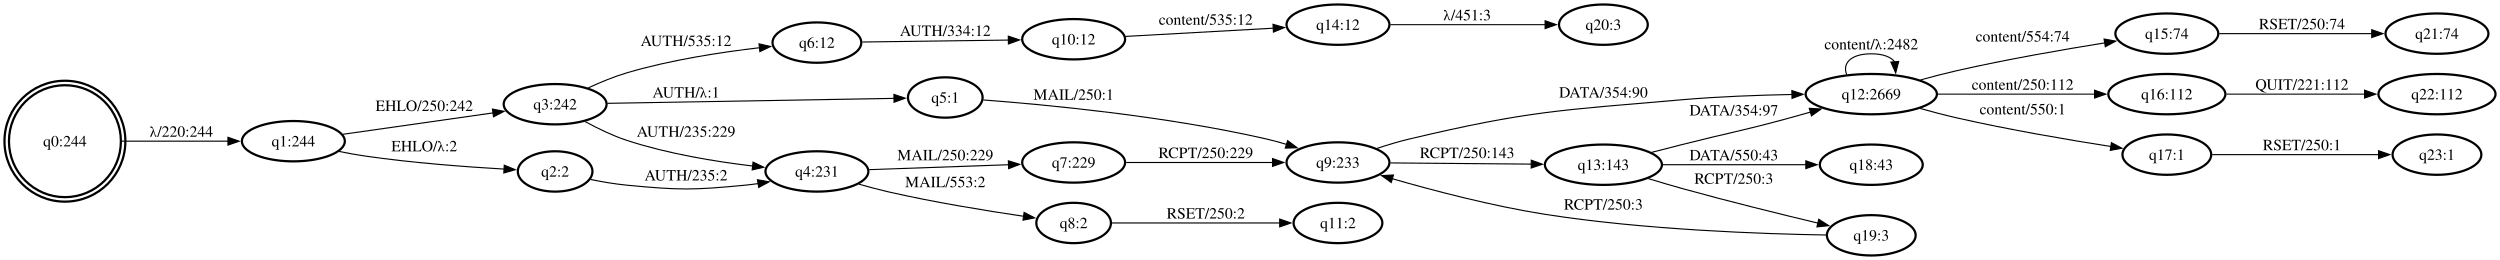
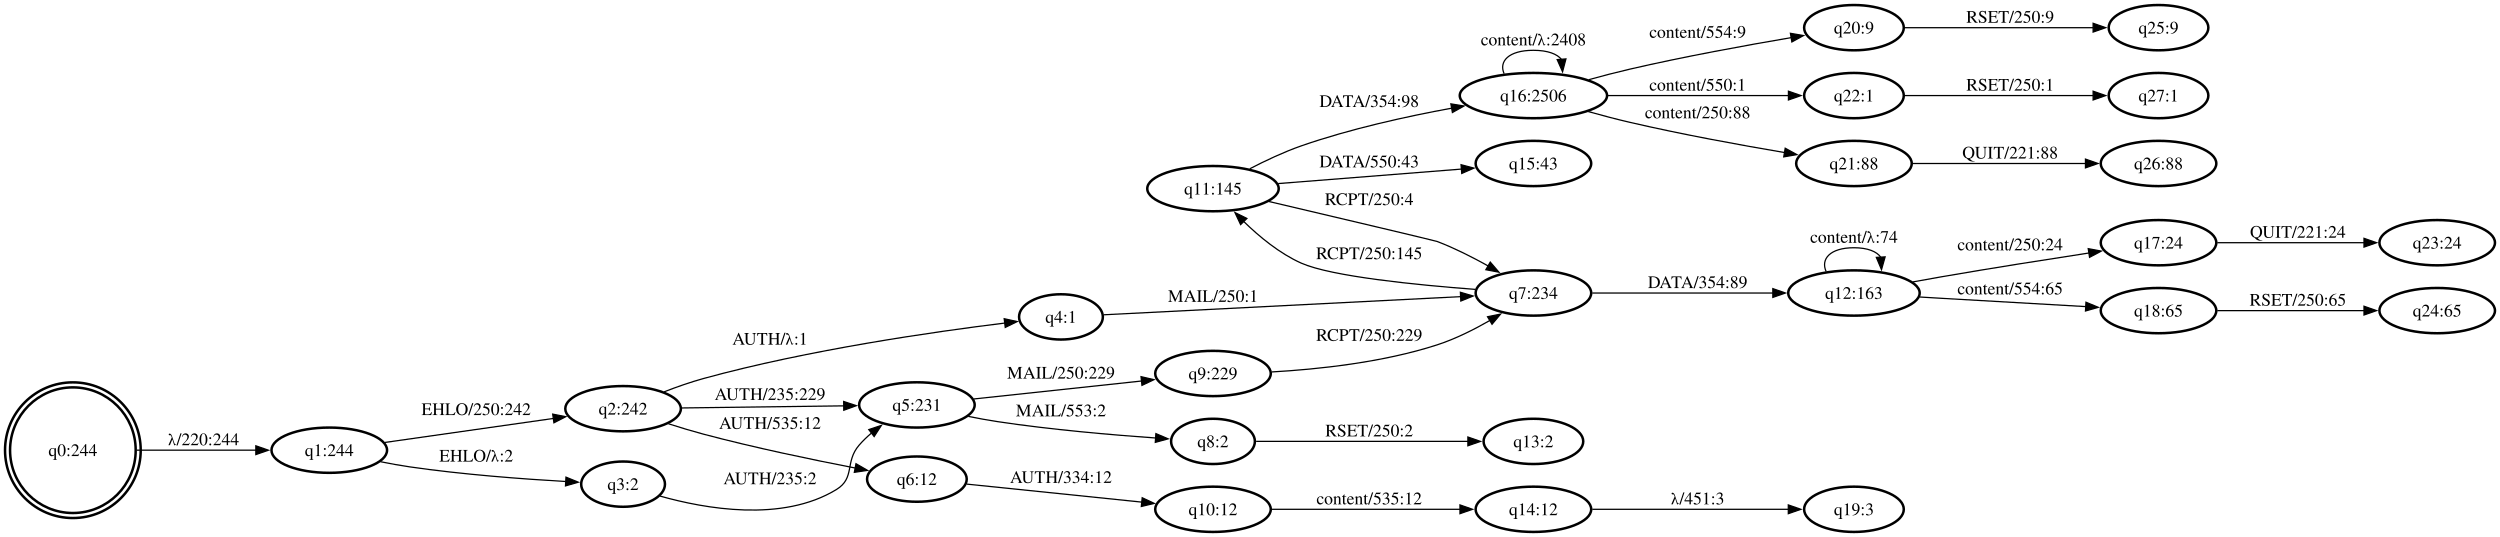
- <svg xmlns="http://www.w3.org/2000/svg" width="2231pt" height="232pt" viewBox="0.00 0.00 2231.36 232.00">
-   <g id="graph0" class="graph" transform="scale(1 1) rotate(0) translate(4 228)">
-     <polygon fill="white" stroke="none" points="-4,4 -4,-228 2227.36,-228 2227.36,4 -4,4" />
+ <svg xmlns="http://www.w3.org/2000/svg" width="1988pt" height="427pt" viewBox="0.00 0.00 1988.05 427.00">
+   <g id="graph0" class="graph" transform="scale(1 1) rotate(0) translate(4 423)">
+     <polygon fill="white" stroke="none" points="-4,4 -4,-423 1984.05,-423 1984.05,4 -4,4" />
    <g id="node1" class="node">
-       <ellipse fill="none" stroke="black" stroke-width="2" cx="954.27" cy="-193" rx="45.95" ry="18" />
-       <text text-anchor="middle" x="954.27" y="-188.32" font-family="Times,serif" font-size="14.00">q10:12</text>
+       <ellipse fill="none" stroke="black" stroke-width="2" cx="1215.4" cy="-347" rx="58.57" ry="18" />
+       <text text-anchor="middle" x="1215.4" y="-342.32" font-family="Times,serif" font-size="14.00">q16:2506</text>
+     </g>
+     <g id="edge1" class="edge">
+       <path fill="none" stroke="black" d="M1192.1,-364.41C1187.8,-374.09 1195.5,-383 1215.4,-383 1226.9,-383 1234.4,-380.02 1237.8,-375.64" />
+       <polygon fill="black" stroke="black" points="1241.27,-376.17 1238.58,-365.92 1234.29,-375.61 1241.27,-376.17" />
+       <text text-anchor="middle" x="1215.4" y="-386.94" font-family="Times,serif" font-size="14.00">content/λ:2408</text>
    </g>
    <g id="node2" class="node">
-       <ellipse fill="none" stroke="black" stroke-width="2" cx="1190.2" cy="-206" rx="45.95" ry="18" />
-       <text text-anchor="middle" x="1190.2" y="-201.32" font-family="Times,serif" font-size="14.00">q14:12</text>
-     </g>
-     <g id="edge1" class="edge">
-       <path fill="none" stroke="black" d="M1000.65,-195.52C1038.3,-197.62 1092.1,-200.61 1132.6,-202.86" />
-       <polygon fill="black" stroke="black" points="1132.21,-206.34 1142.39,-203.41 1132.6,-199.35 1132.21,-206.34" />
-       <text text-anchor="middle" x="1072.2" y="-205.94" font-family="Times,serif" font-size="14.00">content/535:12</text>
+       <ellipse fill="none" stroke="black" stroke-width="2" cx="1470.3" cy="-401" rx="39.63" ry="18" />
+       <text text-anchor="middle" x="1470.3" y="-396.32" font-family="Times,serif" font-size="14.00">q20:9</text>
+     </g>
+     <g id="edge2" class="edge">
+       <path fill="none" stroke="black" d="M1259.4,-359.64C1270,-362.57 1281.4,-365.54 1292,-368 1335.2,-378 1384.9,-387.04 1420.6,-393.12" />
+       <polygon fill="black" stroke="black" points="1419.76,-396.53 1430.21,-394.74 1420.93,-389.63 1419.76,-396.53" />
+       <text text-anchor="middle" x="1346" y="-392.94" font-family="Times,serif" font-size="14.00">content/554:9</text>
    </g>
    <g id="node3" class="node">
-       <ellipse fill="none" stroke="black" stroke-width="2" cx="1427.1" cy="-206" rx="39.63" ry="18" />
-       <text text-anchor="middle" x="1427.1" y="-201.32" font-family="Times,serif" font-size="14.00">q20:3</text>
-     </g>
-     <g id="edge2" class="edge">
-       <path fill="none" stroke="black" d="M1237,-206C1276.7,-206 1334.1,-206 1375.2,-206" />
-       <polygon fill="black" stroke="black" points="1375.09,-209.5 1385.09,-206 1375.09,-202.5 1375.09,-209.5" />
-       <text text-anchor="middle" x="1305.5" y="-209.94" font-family="Times,serif" font-size="14.00">λ/451:3</text>
+       <ellipse fill="none" stroke="black" stroke-width="2" cx="1470.3" cy="-347" rx="39.63" ry="18" />
+       <text text-anchor="middle" x="1470.3" y="-342.32" font-family="Times,serif" font-size="14.00">q22:1</text>
+     </g>
+     <g id="edge3" class="edge">
+       <path fill="none" stroke="black" d="M1274.7,-347C1318.1,-347 1376.7,-347 1418.2,-347" />
+       <polygon fill="black" stroke="black" points="1418.19,-350.5 1428.19,-347 1418.19,-343.5 1418.19,-350.5" />
+       <text text-anchor="middle" x="1346" y="-350.94" font-family="Times,serif" font-size="14.00">content/550:1</text>
    </g>
    <g id="node4" class="node">
-       <ellipse fill="none" stroke="black" stroke-width="2" cx="1666.2" cy="-144" rx="58.57" ry="18" />
-       <text text-anchor="middle" x="1666.2" y="-139.32" font-family="Times,serif" font-size="14.00">q12:2669</text>
-     </g>
-     <g id="edge3" class="edge">
-       <path fill="none" stroke="black" d="M1644.3,-161.41C1640.2,-171.09 1647.5,-180 1666.2,-180 1677,-180 1684,-177.02 1687.2,-172.64" />
-       <polygon fill="black" stroke="black" points="1690.67,-173.17 1687.98,-162.92 1683.69,-172.61 1690.67,-173.17" />
-       <text text-anchor="middle" x="1666.2" y="-183.94" font-family="Times,serif" font-size="14.00">content/λ:2482</text>
+       <ellipse fill="none" stroke="black" stroke-width="2" cx="1470.3" cy="-293" rx="45.95" ry="18" />
+       <text text-anchor="middle" x="1470.3" y="-288.32" font-family="Times,serif" font-size="14.00">q21:88</text>
+     </g>
+     <g id="edge4" class="edge">
+       <path fill="none" stroke="black" d="M1259,-334.29C1269.7,-331.29 1281.2,-328.25 1292,-325.75 1333.1,-316.19 1380.1,-307.61 1415.4,-301.64" />
+       <polygon fill="black" stroke="black" points="1415.63,-305.15 1424.91,-300.04 1414.46,-298.25 1415.63,-305.15" />
+       <text text-anchor="middle" x="1346" y="-328.94" font-family="Times,serif" font-size="14.00">content/250:88</text>
    </g>
    <g id="node5" class="node">
-       <ellipse fill="none" stroke="black" stroke-width="2" cx="1930" cy="-198" rx="45.95" ry="18" />
-       <text text-anchor="middle" x="1930" y="-193.32" font-family="Times,serif" font-size="14.00">q15:74</text>
-     </g>
-     <g id="edge4" class="edge">
-       <path fill="none" stroke="black" d="M1710.2,-156.71C1720.8,-159.63 1732.2,-162.59 1742.8,-165 1786.9,-175.01 1837.5,-183.81 1874.8,-189.79" />
-       <polygon fill="black" stroke="black" points="1873.98,-193.2 1884.4,-191.32 1875.08,-186.29 1873.98,-193.2" />
-       <text text-anchor="middle" x="1801.3" y="-190.94" font-family="Times,serif" font-size="14.00">content/554:74</text>
+       <ellipse fill="none" stroke="black" stroke-width="2" cx="1712.5" cy="-401" rx="39.63" ry="18" />
+       <text text-anchor="middle" x="1712.5" y="-396.32" font-family="Times,serif" font-size="14.00">q25:9</text>
+     </g>
+     <g id="edge5" class="edge">
+       <path fill="none" stroke="black" d="M1510.6,-401C1551.6,-401 1615.8,-401 1660.5,-401" />
+       <polygon fill="black" stroke="black" points="1660.49,-404.5 1670.49,-401 1660.49,-397.5 1660.49,-404.5" />
+       <text text-anchor="middle" x="1594.5" y="-404.94" font-family="Times,serif" font-size="14.00">RSET/250:9</text>
    </g>
    <g id="node6" class="node">
-       <ellipse fill="none" stroke="black" stroke-width="2" cx="1930" cy="-144" rx="52.26" ry="18" />
-       <text text-anchor="middle" x="1930" y="-139.32" font-family="Times,serif" font-size="14.00">q16:112</text>
-     </g>
-     <g id="edge5" class="edge">
-       <path fill="none" stroke="black" d="M1725.6,-144C1767.2,-144 1823,-144 1865.6,-144" />
-       <polygon fill="black" stroke="black" points="1865.49,-147.5 1875.49,-144 1865.49,-140.5 1865.49,-147.5" />
-       <text text-anchor="middle" x="1801.3" y="-147.94" font-family="Times,serif" font-size="14.00">content/250:112</text>
+       <ellipse fill="none" stroke="black" stroke-width="2" cx="1712.5" cy="-347" rx="39.63" ry="18" />
+       <text text-anchor="middle" x="1712.5" y="-342.32" font-family="Times,serif" font-size="14.00">q27:1</text>
+     </g>
+     <g id="edge6" class="edge">
+       <path fill="none" stroke="black" d="M1510.6,-347C1551.6,-347 1615.8,-347 1660.5,-347" />
+       <polygon fill="black" stroke="black" points="1660.49,-350.5 1670.49,-347 1660.49,-343.5 1660.49,-350.5" />
+       <text text-anchor="middle" x="1594.5" y="-350.94" font-family="Times,serif" font-size="14.00">RSET/250:1</text>
    </g>
    <g id="node7" class="node">
-       <ellipse fill="none" stroke="black" stroke-width="2" cx="1930" cy="-90" rx="39.63" ry="18" />
-       <text text-anchor="middle" x="1930" y="-85.33" font-family="Times,serif" font-size="14.00">q17:1</text>
-     </g>
-     <g id="edge6" class="edge">
-       <path fill="none" stroke="black" d="M1709.8,-131.22C1720.5,-128.23 1732,-125.2 1742.8,-122.75 1789.1,-112.2 1842.5,-103.13 1880.2,-97.22" />
-       <polygon fill="black" stroke="black" points="1880.55,-100.71 1889.9,-95.72 1879.49,-93.79 1880.55,-100.71" />
-       <text text-anchor="middle" x="1801.3" y="-125.95" font-family="Times,serif" font-size="14.00">content/550:1</text>
+       <ellipse fill="none" stroke="black" stroke-width="2" cx="1712.5" cy="-293" rx="45.95" ry="18" />
+       <text text-anchor="middle" x="1712.5" y="-288.32" font-family="Times,serif" font-size="14.00">q26:88</text>
+     </g>
+     <g id="edge7" class="edge">
+       <path fill="none" stroke="black" d="M1517,-293C1556.1,-293 1612.4,-293 1654.4,-293" />
+       <polygon fill="black" stroke="black" points="1654.39,-296.5 1664.39,-293 1654.39,-289.5 1654.39,-296.5" />
+       <text text-anchor="middle" x="1594.5" y="-296.94" font-family="Times,serif" font-size="14.00">QUIT/221:88</text>
    </g>
    <g id="node8" class="node">
-       <ellipse fill="none" stroke="black" stroke-width="2" cx="2171.1" cy="-198" rx="45.95" ry="18" />
-       <text text-anchor="middle" x="2171.1" y="-193.32" font-family="Times,serif" font-size="14.00">q21:74</text>
-     </g>
-     <g id="edge7" class="edge">
-       <path fill="none" stroke="black" d="M1976.8,-198C2015.6,-198 2071.4,-198 2113.1,-198" />
-       <polygon fill="black" stroke="black" points="2112.89,-201.5 2122.89,-198 2112.89,-194.5 2112.89,-201.5" />
-       <text text-anchor="middle" x="2050.6" y="-201.94" font-family="Times,serif" font-size="14.00">RSET/250:74</text>
+       <ellipse fill="none" stroke="black" stroke-width="2" cx="257.84" cy="-65" rx="45.95" ry="18" />
+       <text text-anchor="middle" x="257.84" y="-60.33" font-family="Times,serif" font-size="14.00">q1:244</text>
    </g>
    <g id="node9" class="node">
-       <ellipse fill="none" stroke="black" stroke-width="2" cx="2171.1" cy="-144" rx="52.26" ry="18" />
-       <text text-anchor="middle" x="2171.1" y="-139.32" font-family="Times,serif" font-size="14.00">q22:112</text>
+       <ellipse fill="none" stroke="black" stroke-width="2" cx="491.48" cy="-38" rx="33.32" ry="18" />
+       <text text-anchor="middle" x="491.48" y="-33.33" font-family="Times,serif" font-size="14.00">q3:2</text>
    </g>
    <g id="edge8" class="edge">
-       <path fill="none" stroke="black" d="M1983.2,-144C2019.6,-144 2068.3,-144 2106.9,-144" />
-       <polygon fill="black" stroke="black" points="2106.49,-147.5 2116.49,-144 2106.49,-140.5 2106.49,-147.5" />
-       <text text-anchor="middle" x="2050.6" y="-147.94" font-family="Times,serif" font-size="14.00">QUIT/221:112</text>
+       <path fill="none" stroke="black" d="M298.66,-55.83C306.31,-54.29 314.27,-52.84 321.79,-51.75 363.67,-45.66 411.82,-42.07 445.93,-40.1" />
+       <polygon fill="black" stroke="black" points="446.07,-43.59 455.86,-39.55 445.68,-36.6 446.07,-43.59" />
+       <text text-anchor="middle" x="374.66" y="-55.95" font-family="Times,serif" font-size="14.00">EHLO/λ:2</text>
    </g>
    <g id="node10" class="node">
-       <ellipse fill="none" stroke="black" stroke-width="2" cx="2171.1" cy="-90" rx="39.63" ry="18" />
-       <text text-anchor="middle" x="2171.1" y="-85.33" font-family="Times,serif" font-size="14.00">q23:1</text>
+       <ellipse fill="none" stroke="black" stroke-width="2" cx="491.48" cy="-98" rx="45.95" ry="18" />
+       <text text-anchor="middle" x="491.48" y="-93.33" font-family="Times,serif" font-size="14.00">q2:242</text>
    </g>
    <g id="edge9" class="edge">
-       <path fill="none" stroke="black" d="M1970.5,-90C2011.2,-90 2074.7,-90 2119.1,-90" />
-       <polygon fill="black" stroke="black" points="2118.99,-93.5 2128.99,-90 2118.99,-86.5 2118.99,-93.5" />
-       <text text-anchor="middle" x="2050.6" y="-93.95" font-family="Times,serif" font-size="14.00">RSET/250:1</text>
+       <path fill="none" stroke="black" d="M302.14,-71.17C340,-76.56 395.17,-84.42 436.02,-90.24" />
+       <polygon fill="black" stroke="black" points="435.51,-93.7 445.9,-91.65 436.49,-86.77 435.51,-93.7" />
+       <text text-anchor="middle" x="374.66" y="-92.95" font-family="Times,serif" font-size="14.00">EHLO/250:242</text>
    </g>
    <g id="node11" class="node">
-       <ellipse fill="none" stroke="black" stroke-width="2" cx="1190.2" cy="-83" rx="45.95" ry="18" />
-       <text text-anchor="middle" x="1190.2" y="-78.33" font-family="Times,serif" font-size="14.00">q9:233</text>
+       <ellipse fill="none" stroke="black" stroke-width="2" cx="725.13" cy="-101" rx="45.95" ry="18" />
+       <text text-anchor="middle" x="725.13" y="-96.33" font-family="Times,serif" font-size="14.00">q5:231</text>
    </g>
    <g id="edge10" class="edge">
-       <path fill="none" stroke="black" d="M1225.1,-95.57C1234.4,-98.67 1244.6,-101.74 1254.1,-104 1360.4,-129.16 1388.6,-129.58 1497.4,-139 1529.6,-141.79 1565.3,-143.1 1595.6,-143.69" />
-       <polygon fill="black" stroke="black" points="1595.33,-147.19 1605.39,-143.85 1595.45,-140.19 1595.33,-147.19" />
-       <text text-anchor="middle" x="1427.1" y="-140.94" font-family="Times,serif" font-size="14.00">DATA/354:90</text>
+       <path fill="none" stroke="black" d="M520.86,-28.52C556.47,-18.47 618.08,-7.36 661.18,-33.75 676.18,-42.94 667.69,-55.68 679.18,-69 682.13,-72.41 685.5,-75.65 689.06,-78.66" />
+       <polygon fill="black" stroke="black" points="686.86,-81.38 696.91,-84.73 691.14,-75.85 686.86,-81.38" />
+       <text text-anchor="middle" x="608.31" y="-37.95" font-family="Times,serif" font-size="14.00">AUTH/235:2</text>
+     </g>
+     <g id="edge11" class="edge">
+       <path fill="none" stroke="black" d="M538.25,-98.59C575.21,-99.07 627.42,-99.75 667.1,-100.26" />
+       <polygon fill="black" stroke="black" points="666.9,-103.76 676.95,-100.39 666.99,-96.76 666.9,-103.76" />
+       <text text-anchor="middle" x="608.31" y="-104.95" font-family="Times,serif" font-size="14.00">AUTH/235:229</text>
    </g>
    <g id="node12" class="node">
-       <ellipse fill="none" stroke="black" stroke-width="2" cx="1427.1" cy="-81" rx="52.26" ry="18" />
-       <text text-anchor="middle" x="1427.1" y="-76.33" font-family="Times,serif" font-size="14.00">q13:143</text>
-     </g>
-     <g id="edge11" class="edge">
-       <path fill="none" stroke="black" d="M1237,-82.61C1272.9,-82.3 1323.1,-81.88 1362.8,-81.54" />
-       <polygon fill="black" stroke="black" points="1362.72,-85.04 1372.69,-81.45 1362.66,-78.04 1362.72,-85.04" />
-       <text text-anchor="middle" x="1305.5" y="-86.95" font-family="Times,serif" font-size="14.00">RCPT/250:143</text>
+       <ellipse fill="none" stroke="black" stroke-width="2" cx="839.7" cy="-171" rx="33.32" ry="18" />
+       <text text-anchor="middle" x="839.7" y="-166.32" font-family="Times,serif" font-size="14.00">q4:1</text>
    </g>
    <g id="edge12" class="edge">
-       <path fill="none" stroke="black" d="M1470.2,-92.03C1479.2,-94.35 1488.6,-96.77 1497.4,-99 1538.3,-109.37 1548.9,-110.73 1589.6,-121.75 1596.9,-123.72 1604.6,-125.87 1612.1,-128.03" />
-       <polygon fill="black" stroke="black" points="1610.87,-131.32 1621.45,-130.76 1612.83,-124.6 1610.87,-131.32" />
-       <text text-anchor="middle" x="1543.5" y="-124.95" font-family="Times,serif" font-size="14.00">DATA/354:97</text>
+       <path fill="none" stroke="black" d="M524.11,-111.42C534.01,-115.25 545.06,-119.15 555.43,-122 638.78,-144.87 739,-159.22 795.11,-166.11" />
+       <polygon fill="black" stroke="black" points="794.55,-169.57 804.9,-167.29 795.39,-162.62 794.55,-169.57" />
+       <text text-anchor="middle" x="608.31" y="-148.94" font-family="Times,serif" font-size="14.00">AUTH/λ:1</text>
    </g>
    <g id="node13" class="node">
-       <ellipse fill="none" stroke="black" stroke-width="2" cx="1666.2" cy="-18" rx="39.63" ry="18" />
-       <text text-anchor="middle" x="1666.2" y="-13.32" font-family="Times,serif" font-size="14.00">q19:3</text>
+       <ellipse fill="none" stroke="black" stroke-width="2" cx="725.13" cy="-42" rx="39.63" ry="18" />
+       <text text-anchor="middle" x="725.13" y="-37.33" font-family="Times,serif" font-size="14.00">q6:12</text>
    </g>
    <g id="edge13" class="edge">
-       <path fill="none" stroke="black" d="M1467.2,-68.61C1477,-65.6 1487.6,-62.48 1497.4,-59.75 1538.2,-48.42 1585,-36.9 1618.8,-28.84" />
-       <polygon fill="black" stroke="black" points="1619.31,-32.32 1628.23,-26.6 1617.69,-25.51 1619.31,-32.32" />
-       <text text-anchor="middle" x="1543.5" y="-63.95" font-family="Times,serif" font-size="14.00">RCPT/250:3</text>
+       <path fill="none" stroke="black" d="M527.59,-86.01C536.61,-83.12 546.33,-80.17 555.43,-77.75 595.85,-67 642.4,-57.33 676.34,-50.77" />
+       <polygon fill="black" stroke="black" points="676.7,-54.27 685.86,-48.95 675.38,-47.39 676.7,-54.27" />
+       <text text-anchor="middle" x="608.31" y="-81.95" font-family="Times,serif" font-size="14.00">AUTH/535:12</text>
    </g>
    <g id="node14" class="node">
-       <ellipse fill="none" stroke="black" stroke-width="2" cx="1666.2" cy="-81" rx="45.95" ry="18" />
-       <text text-anchor="middle" x="1666.2" y="-76.33" font-family="Times,serif" font-size="14.00">q18:43</text>
+       <ellipse fill="none" stroke="black" stroke-width="2" cx="960.59" cy="-126" rx="45.95" ry="18" />
+       <text text-anchor="middle" x="960.59" y="-121.33" font-family="Times,serif" font-size="14.00">q9:229</text>
    </g>
    <g id="edge14" class="edge">
-       <path fill="none" stroke="black" d="M1480.2,-81C1517.9,-81 1569,-81 1607.9,-81" />
-       <polygon fill="black" stroke="black" points="1607.79,-84.5 1617.79,-81 1607.79,-77.5 1607.79,-84.5" />
-       <text text-anchor="middle" x="1543.5" y="-84.95" font-family="Times,serif" font-size="14.00">DATA/550:43</text>
+       <path fill="none" stroke="black" d="M770.31,-105.73C808.17,-109.79 862.9,-115.65 903.78,-120.02" />
+       <polygon fill="black" stroke="black" points="903.36,-123.49 913.67,-121.09 904.11,-116.54 903.36,-123.49" />
+       <text text-anchor="middle" x="839.7" y="-121.95" font-family="Times,serif" font-size="14.00">MAIL/250:229</text>
+     </g>
+     <g id="node15" class="node">
+       <ellipse fill="none" stroke="black" stroke-width="2" cx="960.59" cy="-72" rx="33.32" ry="18" />
+       <text text-anchor="middle" x="960.59" y="-67.33" font-family="Times,serif" font-size="14.00">q8:2</text>
    </g>
    <g id="edge15" class="edge">
-       <path fill="none" stroke="black" d="M1626,-18.27C1570,-19.18 1463.9,-22.78 1374.9,-36.75 1327.9,-44.12 1275.4,-57.91 1238.6,-68.52" />
-       <polygon fill="black" stroke="black" points="1237.77,-65.12 1229.15,-71.28 1239.73,-71.84 1237.77,-65.12" />
-       <text text-anchor="middle" x="1427.1" y="-40.95" font-family="Times,serif" font-size="14.00">RCPT/250:3</text>
-     </g>
-     <g id="node15" class="node">
-       <ellipse fill="none" stroke="black" stroke-width="2" cx="725.13" cy="-75" rx="45.95" ry="18" />
-       <text text-anchor="middle" x="725.13" y="-70.33" font-family="Times,serif" font-size="14.00">q4:231</text>
+       <path fill="none" stroke="black" d="M765.96,-91.89C773.61,-90.35 781.57,-88.88 789.08,-87.75 831.73,-81.31 880.81,-77.11 915.33,-74.68" />
+       <polygon fill="black" stroke="black" points="915.19,-78.2 924.93,-74.03 914.71,-71.22 915.19,-78.2" />
+       <text text-anchor="middle" x="839.7" y="-91.95" font-family="Times,serif" font-size="14.00">MAIL/553:2</text>
    </g>
    <g id="node16" class="node">
-       <ellipse fill="none" stroke="black" stroke-width="2" cx="954.27" cy="-29" rx="33.32" ry="18" />
-       <text text-anchor="middle" x="954.27" y="-24.32" font-family="Times,serif" font-size="14.00">q8:2</text>
+       <ellipse fill="none" stroke="black" stroke-width="2" cx="1215.4" cy="-190" rx="45.95" ry="18" />
+       <text text-anchor="middle" x="1215.4" y="-185.32" font-family="Times,serif" font-size="14.00">q7:234</text>
    </g>
    <g id="edge16" class="edge">
-       <path fill="none" stroke="black" d="M762.56,-63.67C771.2,-61.2 780.42,-58.73 789.08,-56.75 829.66,-47.47 876.55,-39.85 909.8,-34.96" />
-       <polygon fill="black" stroke="black" points="910.07,-38.45 919.47,-33.56 909.07,-31.52 910.07,-38.45" />
-       <text text-anchor="middle" x="839.7" y="-60.95" font-family="Times,serif" font-size="14.00">MAIL/553:2</text>
+       <path fill="none" stroke="black" d="M873.87,-172.69C937.8,-175.94 1078.8,-183.1 1157.8,-187.12" />
+       <polygon fill="black" stroke="black" points="1157.32,-190.6 1167.49,-187.61 1157.68,-183.61 1157.32,-190.6" />
+       <text text-anchor="middle" x="960.59" y="-182.94" font-family="Times,serif" font-size="14.00">MAIL/250:1</text>
    </g>
    <g id="node17" class="node">
-       <ellipse fill="none" stroke="black" stroke-width="2" cx="954.27" cy="-83" rx="45.95" ry="18" />
-       <text text-anchor="middle" x="954.27" y="-78.33" font-family="Times,serif" font-size="14.00">q7:229</text>
+       <ellipse fill="none" stroke="black" stroke-width="2" cx="960.59" cy="-18" rx="45.95" ry="18" />
+       <text text-anchor="middle" x="960.59" y="-13.32" font-family="Times,serif" font-size="14.00">q10:12</text>
    </g>
    <g id="edge17" class="edge">
-       <path fill="none" stroke="black" d="M771.82,-76.61C807.78,-77.88 858.09,-79.65 896.61,-81" />
-       <polygon fill="black" stroke="black" points="896.02,-84.49 906.14,-81.34 896.27,-77.49 896.02,-84.49" />
-       <text text-anchor="middle" x="839.7" y="-84.95" font-family="Times,serif" font-size="14.00">MAIL/250:229</text>
+       <path fill="none" stroke="black" d="M764.68,-38.04C802.64,-34.13 861.02,-28.13 904,-23.71" />
+       <polygon fill="black" stroke="black" points="904.3,-27.2 913.89,-22.7 903.59,-20.24 904.3,-27.2" />
+       <text text-anchor="middle" x="839.7" y="-38.95" font-family="Times,serif" font-size="14.00">AUTH/334:12</text>
+     </g>
+     <g id="edge18" class="edge">
+       <path fill="none" stroke="black" d="M1007.4,-127.23C1043.8,-129.3 1095.6,-134.73 1138.8,-148.75 1153.3,-153.44 1168.2,-160.93 1180.9,-168.24" />
+       <polygon fill="black" stroke="black" points="1178.91,-171.13 1189.3,-173.24 1182.49,-165.12 1178.91,-171.13" />
+       <text text-anchor="middle" x="1084.8" y="-151.94" font-family="Times,serif" font-size="14.00">RCPT/250:229</text>
    </g>
    <g id="node18" class="node">
-       <ellipse fill="none" stroke="black" stroke-width="2" cx="1190.2" cy="-29" rx="39.63" ry="18" />
-       <text text-anchor="middle" x="1190.2" y="-24.32" font-family="Times,serif" font-size="14.00">q11:2</text>
-     </g>
-     <g id="edge18" class="edge">
-       <path fill="none" stroke="black" d="M988.29,-29C1027.3,-29 1092.7,-29 1138.3,-29" />
-       <polygon fill="black" stroke="black" points="1138.19,-32.5 1148.19,-29 1138.19,-25.5 1138.19,-32.5" />
-       <text text-anchor="middle" x="1072.2" y="-32.95" font-family="Times,serif" font-size="14.00">RSET/250:2</text>
+       <ellipse fill="none" stroke="black" stroke-width="2" cx="1215.4" cy="-72" rx="39.63" ry="18" />
+       <text text-anchor="middle" x="1215.4" y="-67.33" font-family="Times,serif" font-size="14.00">q13:2</text>
    </g>
    <g id="edge19" class="edge">
-       <path fill="none" stroke="black" d="M1001.2,-83C1038.6,-83 1091.6,-83 1131.8,-83" />
-       <polygon fill="black" stroke="black" points="1131.79,-86.5 1141.79,-83 1131.79,-79.5 1131.79,-86.5" />
-       <text text-anchor="middle" x="1072.2" y="-86.95" font-family="Times,serif" font-size="14.00">RCPT/250:229</text>
+       <path fill="none" stroke="black" d="M994.9,-72C1037.9,-72 1113.3,-72 1163.5,-72" />
+       <polygon fill="black" stroke="black" points="1163.29,-75.5 1173.29,-72 1163.29,-68.5 1163.29,-75.5" />
+       <text text-anchor="middle" x="1084.8" y="-75.95" font-family="Times,serif" font-size="14.00">RSET/250:2</text>
    </g>
    <g id="node19" class="node">
-       <ellipse fill="none" stroke="black" stroke-width="2" cx="257.84" cy="-102" rx="45.95" ry="18" />
-       <text text-anchor="middle" x="257.84" y="-97.33" font-family="Times,serif" font-size="14.00">q1:244</text>
+       <ellipse fill="none" stroke="black" stroke-width="2" cx="960.59" cy="-273" rx="52.26" ry="18" />
+       <text text-anchor="middle" x="960.59" y="-268.32" font-family="Times,serif" font-size="14.00">q11:145</text>
+     </g>
+     <g id="edge20" class="edge">
+       <path fill="none" stroke="black" d="M1169.2,-192.88C1123.1,-196.35 1054.9,-203.08 1030.8,-213.75 1013.6,-221.42 997.34,-234.84 984.94,-246.96" />
+       <polygon fill="black" stroke="black" points="982.56,-244.39 978.06,-253.98 987.56,-249.29 982.56,-244.39" />
+       <text text-anchor="middle" x="1084.8" y="-216.94" font-family="Times,serif" font-size="14.00">RCPT/250:145</text>
    </g>
    <g id="node20" class="node">
-       <ellipse fill="none" stroke="black" stroke-width="2" cx="491.48" cy="-75" rx="33.32" ry="18" />
-       <text text-anchor="middle" x="491.48" y="-70.33" font-family="Times,serif" font-size="14.00">q2:2</text>
-     </g>
-     <g id="edge20" class="edge">
-       <path fill="none" stroke="black" d="M298.66,-92.83C306.31,-91.29 314.27,-89.84 321.79,-88.75 363.67,-82.66 411.82,-79.07 445.93,-77.1" />
-       <polygon fill="black" stroke="black" points="446.07,-80.59 455.86,-76.55 445.68,-73.6 446.07,-80.59" />
-       <text text-anchor="middle" x="374.66" y="-92.95" font-family="Times,serif" font-size="14.00">EHLO/λ:2</text>
+       <ellipse fill="none" stroke="black" stroke-width="2" cx="1470.3" cy="-190" rx="52.26" ry="18" />
+       <text text-anchor="middle" x="1470.3" y="-185.32" font-family="Times,serif" font-size="14.00">q12:163</text>
+     </g>
+     <g id="edge21" class="edge">
+       <path fill="none" stroke="black" d="M1262.2,-190C1302.4,-190 1361.2,-190 1405.9,-190" />
+       <polygon fill="black" stroke="black" points="1405.79,-193.5 1415.79,-190 1405.79,-186.5 1405.79,-193.5" />
+       <text text-anchor="middle" x="1346" y="-193.94" font-family="Times,serif" font-size="14.00">DATA/354:89</text>
+     </g>
+     <g id="node24" class="node">
+       <ellipse fill="none" stroke="black" stroke-width="2" cx="1215.4" cy="-18" rx="45.95" ry="18" />
+       <text text-anchor="middle" x="1215.4" y="-13.32" font-family="Times,serif" font-size="14.00">q14:12</text>
+     </g>
+     <g id="edge28" class="edge">
+       <path fill="none" stroke="black" d="M1007.4,-18C1049.4,-18 1111.8,-18 1157.1,-18" />
+       <polygon fill="black" stroke="black" points="1156.99,-21.5 1166.99,-18 1156.99,-14.5 1156.99,-21.5" />
+       <text text-anchor="middle" x="1084.8" y="-21.95" font-family="Times,serif" font-size="14.00">content/535:12</text>
+     </g>
+     <g id="edge22" class="edge">
+       <path fill="none" stroke="black" d="M989.9,-288.83C1002.19,-295.19 1016.9,-302.15 1030.8,-307 1069.6,-320.52 1114.6,-330.41 1150.4,-336.98" />
+       <polygon fill="black" stroke="black" points="1149.75,-340.42 1160.21,-338.72 1150.98,-333.53 1149.75,-340.42" />
+       <text text-anchor="middle" x="1084.8" y="-337.94" font-family="Times,serif" font-size="14.00">DATA/354:98</text>
+     </g>
+     <g id="edge23" class="edge">
+       <path fill="none" stroke="black" d="M1004.9,-262.81C1056.9,-250.58 1137.2,-231.61 1138.8,-231 1152.6,-225.76 1166.9,-218.48 1179.4,-211.52" />
+       <polygon fill="black" stroke="black" points="1181.09,-214.59 1187.99,-206.55 1177.58,-208.53 1181.09,-214.59" />
+       <text text-anchor="middle" x="1084.8" y="-259.94" font-family="Times,serif" font-size="14.00">RCPT/250:4</text>
    </g>
    <g id="node21" class="node">
-       <ellipse fill="none" stroke="black" stroke-width="2" cx="491.48" cy="-135" rx="45.95" ry="18" />
-       <text text-anchor="middle" x="491.48" y="-130.32" font-family="Times,serif" font-size="14.00">q3:242</text>
-     </g>
-     <g id="edge21" class="edge">
-       <path fill="none" stroke="black" d="M302.14,-108.17C340,-113.56 395.17,-121.42 436.02,-127.24" />
-       <polygon fill="black" stroke="black" points="435.51,-130.7 445.9,-128.65 436.49,-123.77 435.51,-130.7" />
-       <text text-anchor="middle" x="374.66" y="-128.94" font-family="Times,serif" font-size="14.00">EHLO/250:242</text>
-     </g>
-     <g id="edge22" class="edge">
-       <path fill="none" stroke="black" d="M523.05,-67.83C533.28,-65.75 544.79,-63.78 555.43,-62.75 602.21,-58.24 614.4,-58.24 661.18,-62.75 665.01,-63.12 668.95,-63.61 672.91,-64.19" />
-       <polygon fill="black" stroke="black" points="672.07,-67.6 682.51,-65.75 673.2,-60.69 672.07,-67.6" />
-       <text text-anchor="middle" x="608.31" y="-66.95" font-family="Times,serif" font-size="14.00">AUTH/235:2</text>
-     </g>
-     <g id="edge23" class="edge">
-       <path fill="none" stroke="black" d="M518.34,-119.45C529.42,-113.41 542.72,-106.94 555.43,-102.75 591.87,-90.75 634.52,-83.79 667.82,-79.84" />
-       <polygon fill="black" stroke="black" points="668.13,-83.33 677.68,-78.74 667.35,-76.37 668.13,-83.33" />
-       <text text-anchor="middle" x="608.31" y="-105.95" font-family="Times,serif" font-size="14.00">AUTH/235:229</text>
+       <ellipse fill="none" stroke="black" stroke-width="2" cx="1215.4" cy="-293" rx="45.95" ry="18" />
+       <text text-anchor="middle" x="1215.4" y="-288.32" font-family="Times,serif" font-size="14.00">q15:43</text>
+     </g>
+     <g id="edge24" class="edge">
+       <path fill="none" stroke="black" d="M1012.4,-277.02C1054.7,-280.36 1114.7,-285.11 1158.3,-288.56" />
+       <polygon fill="black" stroke="black" points="1157.85,-292.04 1168.09,-289.33 1158.4,-285.06 1157.85,-292.04" />
+       <text text-anchor="middle" x="1084.8" y="-289.94" font-family="Times,serif" font-size="14.00">DATA/550:43</text>
+     </g>
+     <g id="edge25" class="edge">
+       <path fill="none" stroke="black" d="M1448.2,-207.04C1443.7,-216.86 1451.1,-226 1470.3,-226 1481.3,-226 1488.5,-222.94 1491.6,-218.47" />
+       <polygon fill="black" stroke="black" points="1495.09,-218.75 1492.21,-208.55 1488.1,-218.32 1495.09,-218.75" />
+       <text text-anchor="middle" x="1470.3" y="-229.94" font-family="Times,serif" font-size="14.00">content/λ:74</text>
    </g>
    <g id="node22" class="node">
-       <ellipse fill="none" stroke="black" stroke-width="2" cx="725.13" cy="-190" rx="39.63" ry="18" />
-       <text text-anchor="middle" x="725.13" y="-185.32" font-family="Times,serif" font-size="14.00">q6:12</text>
-     </g>
-     <g id="edge24" class="edge">
-       <path fill="none" stroke="black" d="M521.03,-149.58C531.61,-154.48 543.85,-159.56 555.43,-163 594.52,-174.6 640.27,-181.53 674.26,-185.46" />
-       <polygon fill="black" stroke="black" points="673.47,-188.89 683.8,-186.51 674.24,-181.94 673.47,-188.89" />
-       <text text-anchor="middle" x="608.31" y="-186.94" font-family="Times,serif" font-size="14.00">AUTH/535:12</text>
+       <ellipse fill="none" stroke="black" stroke-width="2" cx="1712.5" cy="-230" rx="45.95" ry="18" />
+       <text text-anchor="middle" x="1712.5" y="-225.32" font-family="Times,serif" font-size="14.00">q17:24</text>
+     </g>
+     <g id="edge26" class="edge">
+       <path fill="none" stroke="black" d="M1517,-198.79C1524.9,-200.23 1532.9,-201.69 1540.5,-203 1579.6,-209.76 1623.9,-216.73 1657.6,-221.89" />
+       <polygon fill="black" stroke="black" points="1656.59,-225.28 1667,-223.34 1657.65,-218.36 1656.59,-225.28" />
+       <text text-anchor="middle" x="1594.5" y="-223.94" font-family="Times,serif" font-size="14.00">content/250:24</text>
    </g>
    <g id="node23" class="node">
-       <ellipse fill="none" stroke="black" stroke-width="2" cx="839.7" cy="-141" rx="33.32" ry="18" />
-       <text text-anchor="middle" x="839.7" y="-136.32" font-family="Times,serif" font-size="14.00">q5:1</text>
-     </g>
-     <g id="edge25" class="edge">
-       <path fill="none" stroke="black" d="M538.1,-135.79C604.79,-136.95 728.13,-139.08 794.18,-140.23" />
-       <polygon fill="black" stroke="black" points="793.87,-143.73 803.93,-140.39 793.99,-136.73 793.87,-143.73" />
-       <text text-anchor="middle" x="608.31" y="-140.94" font-family="Times,serif" font-size="14.00">AUTH/λ:1</text>
-     </g>
-     <g id="edge26" class="edge">
-       <path fill="none" stroke="black" d="M765.69,-190.52C801.75,-191 855.43,-191.71 896.14,-192.25" />
-       <polygon fill="black" stroke="black" points="895.96,-195.75 906.01,-192.38 896.05,-188.75 895.96,-195.75" />
-       <text text-anchor="middle" x="839.7" y="-195.94" font-family="Times,serif" font-size="14.00">AUTH/334:12</text>
+       <ellipse fill="none" stroke="black" stroke-width="2" cx="1712.5" cy="-176" rx="45.95" ry="18" />
+       <text text-anchor="middle" x="1712.5" y="-171.32" font-family="Times,serif" font-size="14.00">q18:65</text>
    </g>
    <g id="edge27" class="edge">
-       <path fill="none" stroke="black" d="M873.61,-138.81C927.12,-134.79 1036.1,-124.67 1126.2,-104 1132.2,-102.63 1138.4,-100.93 1144.5,-99.08" />
-       <polygon fill="black" stroke="black" points="1145.3,-102.5 1153.76,-96.12 1143.17,-95.84 1145.3,-102.5" />
-       <text text-anchor="middle" x="954.27" y="-138.94" font-family="Times,serif" font-size="14.00">MAIL/250:1</text>
-     </g>
-     <g id="node24" class="node">
-       <ellipse fill="none" stroke="black" stroke-width="2" cx="53.95" cy="-102" rx="49.95" ry="49.95" />
-       <ellipse fill="none" stroke="black" stroke-width="2" cx="53.95" cy="-102" rx="53.95" ry="53.95" />
-       <text text-anchor="middle" x="53.95" y="-97.33" font-family="Times,serif" font-size="14.00">q0:244</text>
-     </g>
-     <g id="edge28" class="edge">
-       <path fill="none" stroke="black" d="M104.85,-102C133.64,-102 169.94,-102 199.84,-102" />
-       <polygon fill="black" stroke="black" points="199.45,-105.5 209.45,-102 199.45,-98.5 199.45,-105.5" />
-       <text text-anchor="middle" x="157.89" y="-105.95" font-family="Times,serif" font-size="14.00">λ/220:244</text>
+       <path fill="none" stroke="black" d="M1522.7,-186.82C1528.7,-186.45 1534.7,-186.09 1540.5,-185.75 1578.6,-183.5 1621.5,-181.05 1654.8,-179.17" />
+       <polygon fill="black" stroke="black" points="1654.8,-182.68 1664.59,-178.62 1654.41,-175.69 1654.8,-182.68" />
+       <text text-anchor="middle" x="1594.5" y="-188.94" font-family="Times,serif" font-size="14.00">content/554:65</text>
+     </g>
+     <g id="node26" class="node">
+       <ellipse fill="none" stroke="black" stroke-width="2" cx="1934.1" cy="-230" rx="45.95" ry="18" />
+       <text text-anchor="middle" x="1934.1" y="-225.32" font-family="Times,serif" font-size="14.00">q23:24</text>
+     </g>
+     <g id="edge30" class="edge">
+       <path fill="none" stroke="black" d="M1759.2,-230C1793.2,-230 1839.6,-230 1876,-230" />
+       <polygon fill="black" stroke="black" points="1875.89,-233.5 1885.89,-230 1875.89,-226.5 1875.89,-233.5" />
+       <text text-anchor="middle" x="1823.3" y="-233.94" font-family="Times,serif" font-size="14.00">QUIT/221:24</text>
+     </g>
+     <g id="node27" class="node">
+       <ellipse fill="none" stroke="black" stroke-width="2" cx="1934.1" cy="-176" rx="45.95" ry="18" />
+       <text text-anchor="middle" x="1934.1" y="-171.32" font-family="Times,serif" font-size="14.00">q24:65</text>
+     </g>
+     <g id="edge31" class="edge">
+       <path fill="none" stroke="black" d="M1759.2,-176C1793.2,-176 1839.6,-176 1876,-176" />
+       <polygon fill="black" stroke="black" points="1875.89,-179.5 1885.89,-176 1875.89,-172.5 1875.89,-179.5" />
+       <text text-anchor="middle" x="1823.3" y="-179.94" font-family="Times,serif" font-size="14.00">RSET/250:65</text>
+     </g>
+     <g id="node25" class="node">
+       <ellipse fill="none" stroke="black" stroke-width="2" cx="1470.3" cy="-18" rx="39.63" ry="18" />
+       <text text-anchor="middle" x="1470.3" y="-13.32" font-family="Times,serif" font-size="14.00">q19:3</text>
+     </g>
+     <g id="edge29" class="edge">
+       <path fill="none" stroke="black" d="M1262.2,-18C1306.2,-18 1372.5,-18 1418.2,-18" />
+       <polygon fill="black" stroke="black" points="1418.09,-21.5 1428.09,-18 1418.09,-14.5 1418.09,-21.5" />
+       <text text-anchor="middle" x="1346" y="-21.95" font-family="Times,serif" font-size="14.00">λ/451:3</text>
+     </g>
+     <g id="node28" class="node">
+       <ellipse fill="none" stroke="black" stroke-width="2" cx="53.95" cy="-65" rx="49.95" ry="49.95" />
+       <ellipse fill="none" stroke="black" stroke-width="2" cx="53.95" cy="-65" rx="53.95" ry="53.95" />
+       <text text-anchor="middle" x="53.95" y="-60.33" font-family="Times,serif" font-size="14.00">q0:244</text>
+     </g>
+     <g id="edge32" class="edge">
+       <path fill="none" stroke="black" d="M104.85,-65C133.64,-65 169.94,-65 199.84,-65" />
+       <polygon fill="black" stroke="black" points="199.45,-68.5 209.45,-65 199.45,-61.5 199.45,-68.5" />
+       <text text-anchor="middle" x="157.89" y="-68.95" font-family="Times,serif" font-size="14.00">λ/220:244</text>
    </g>
  </g>
</svg>
